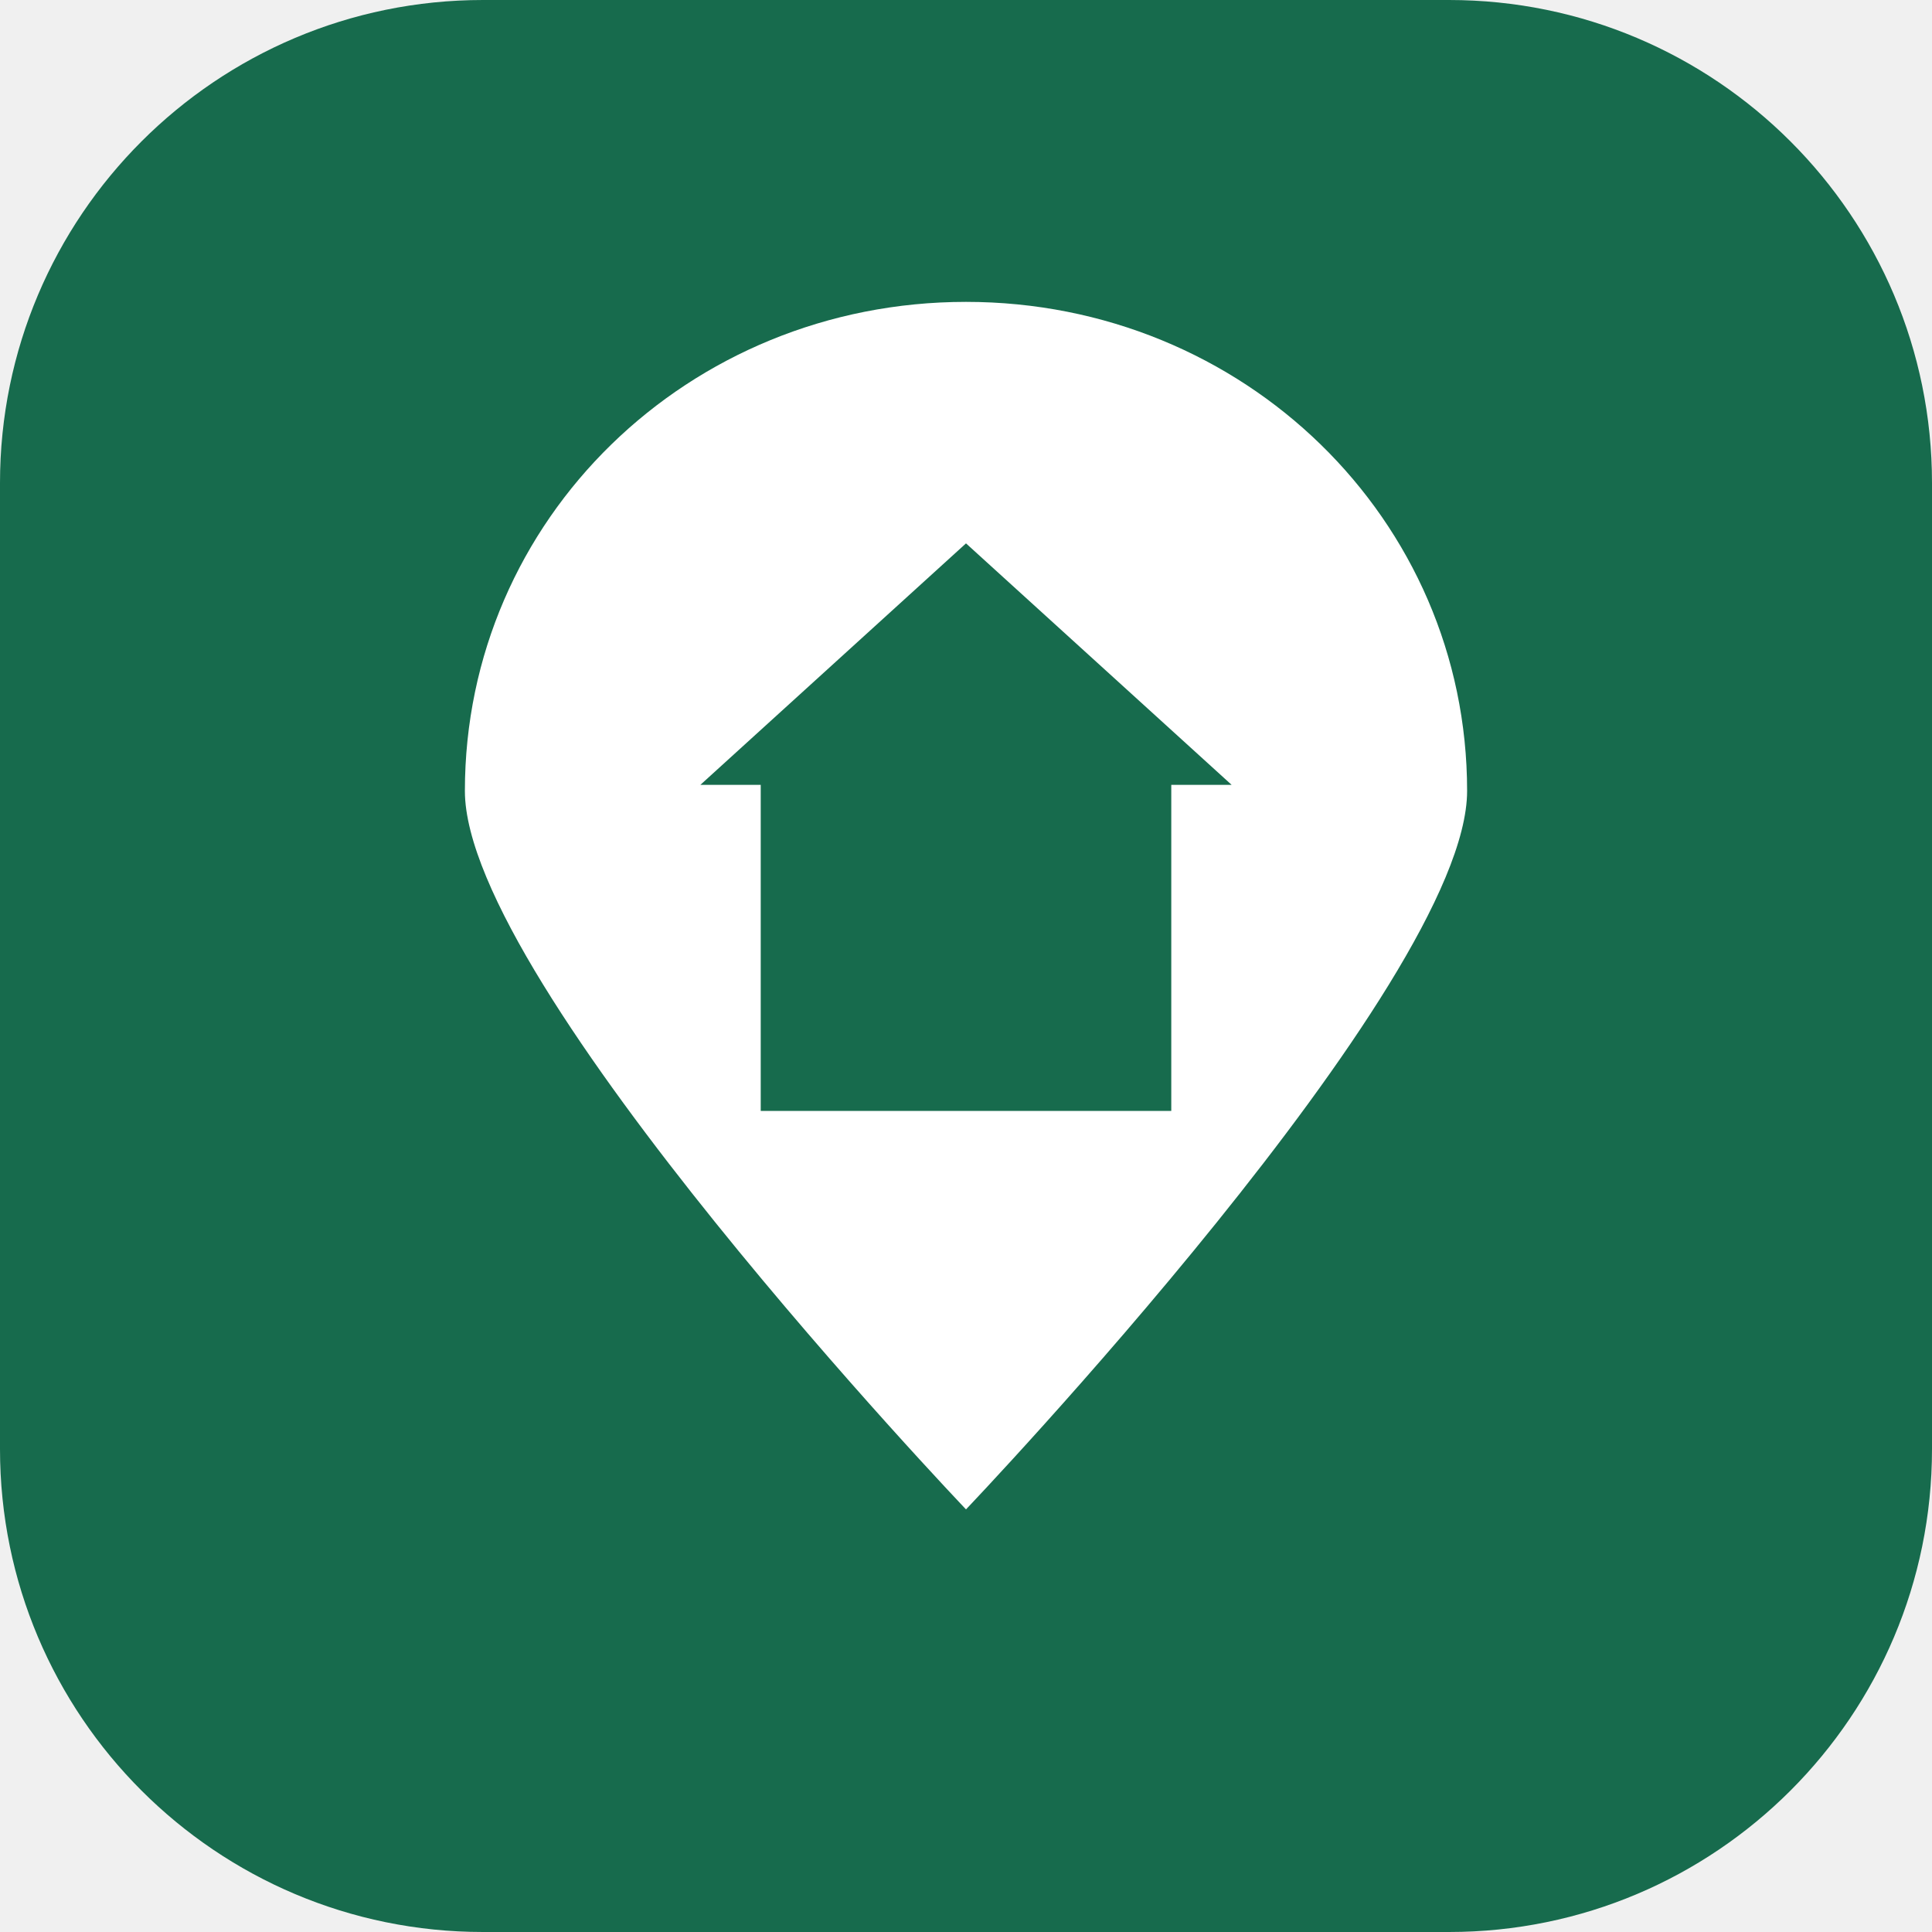
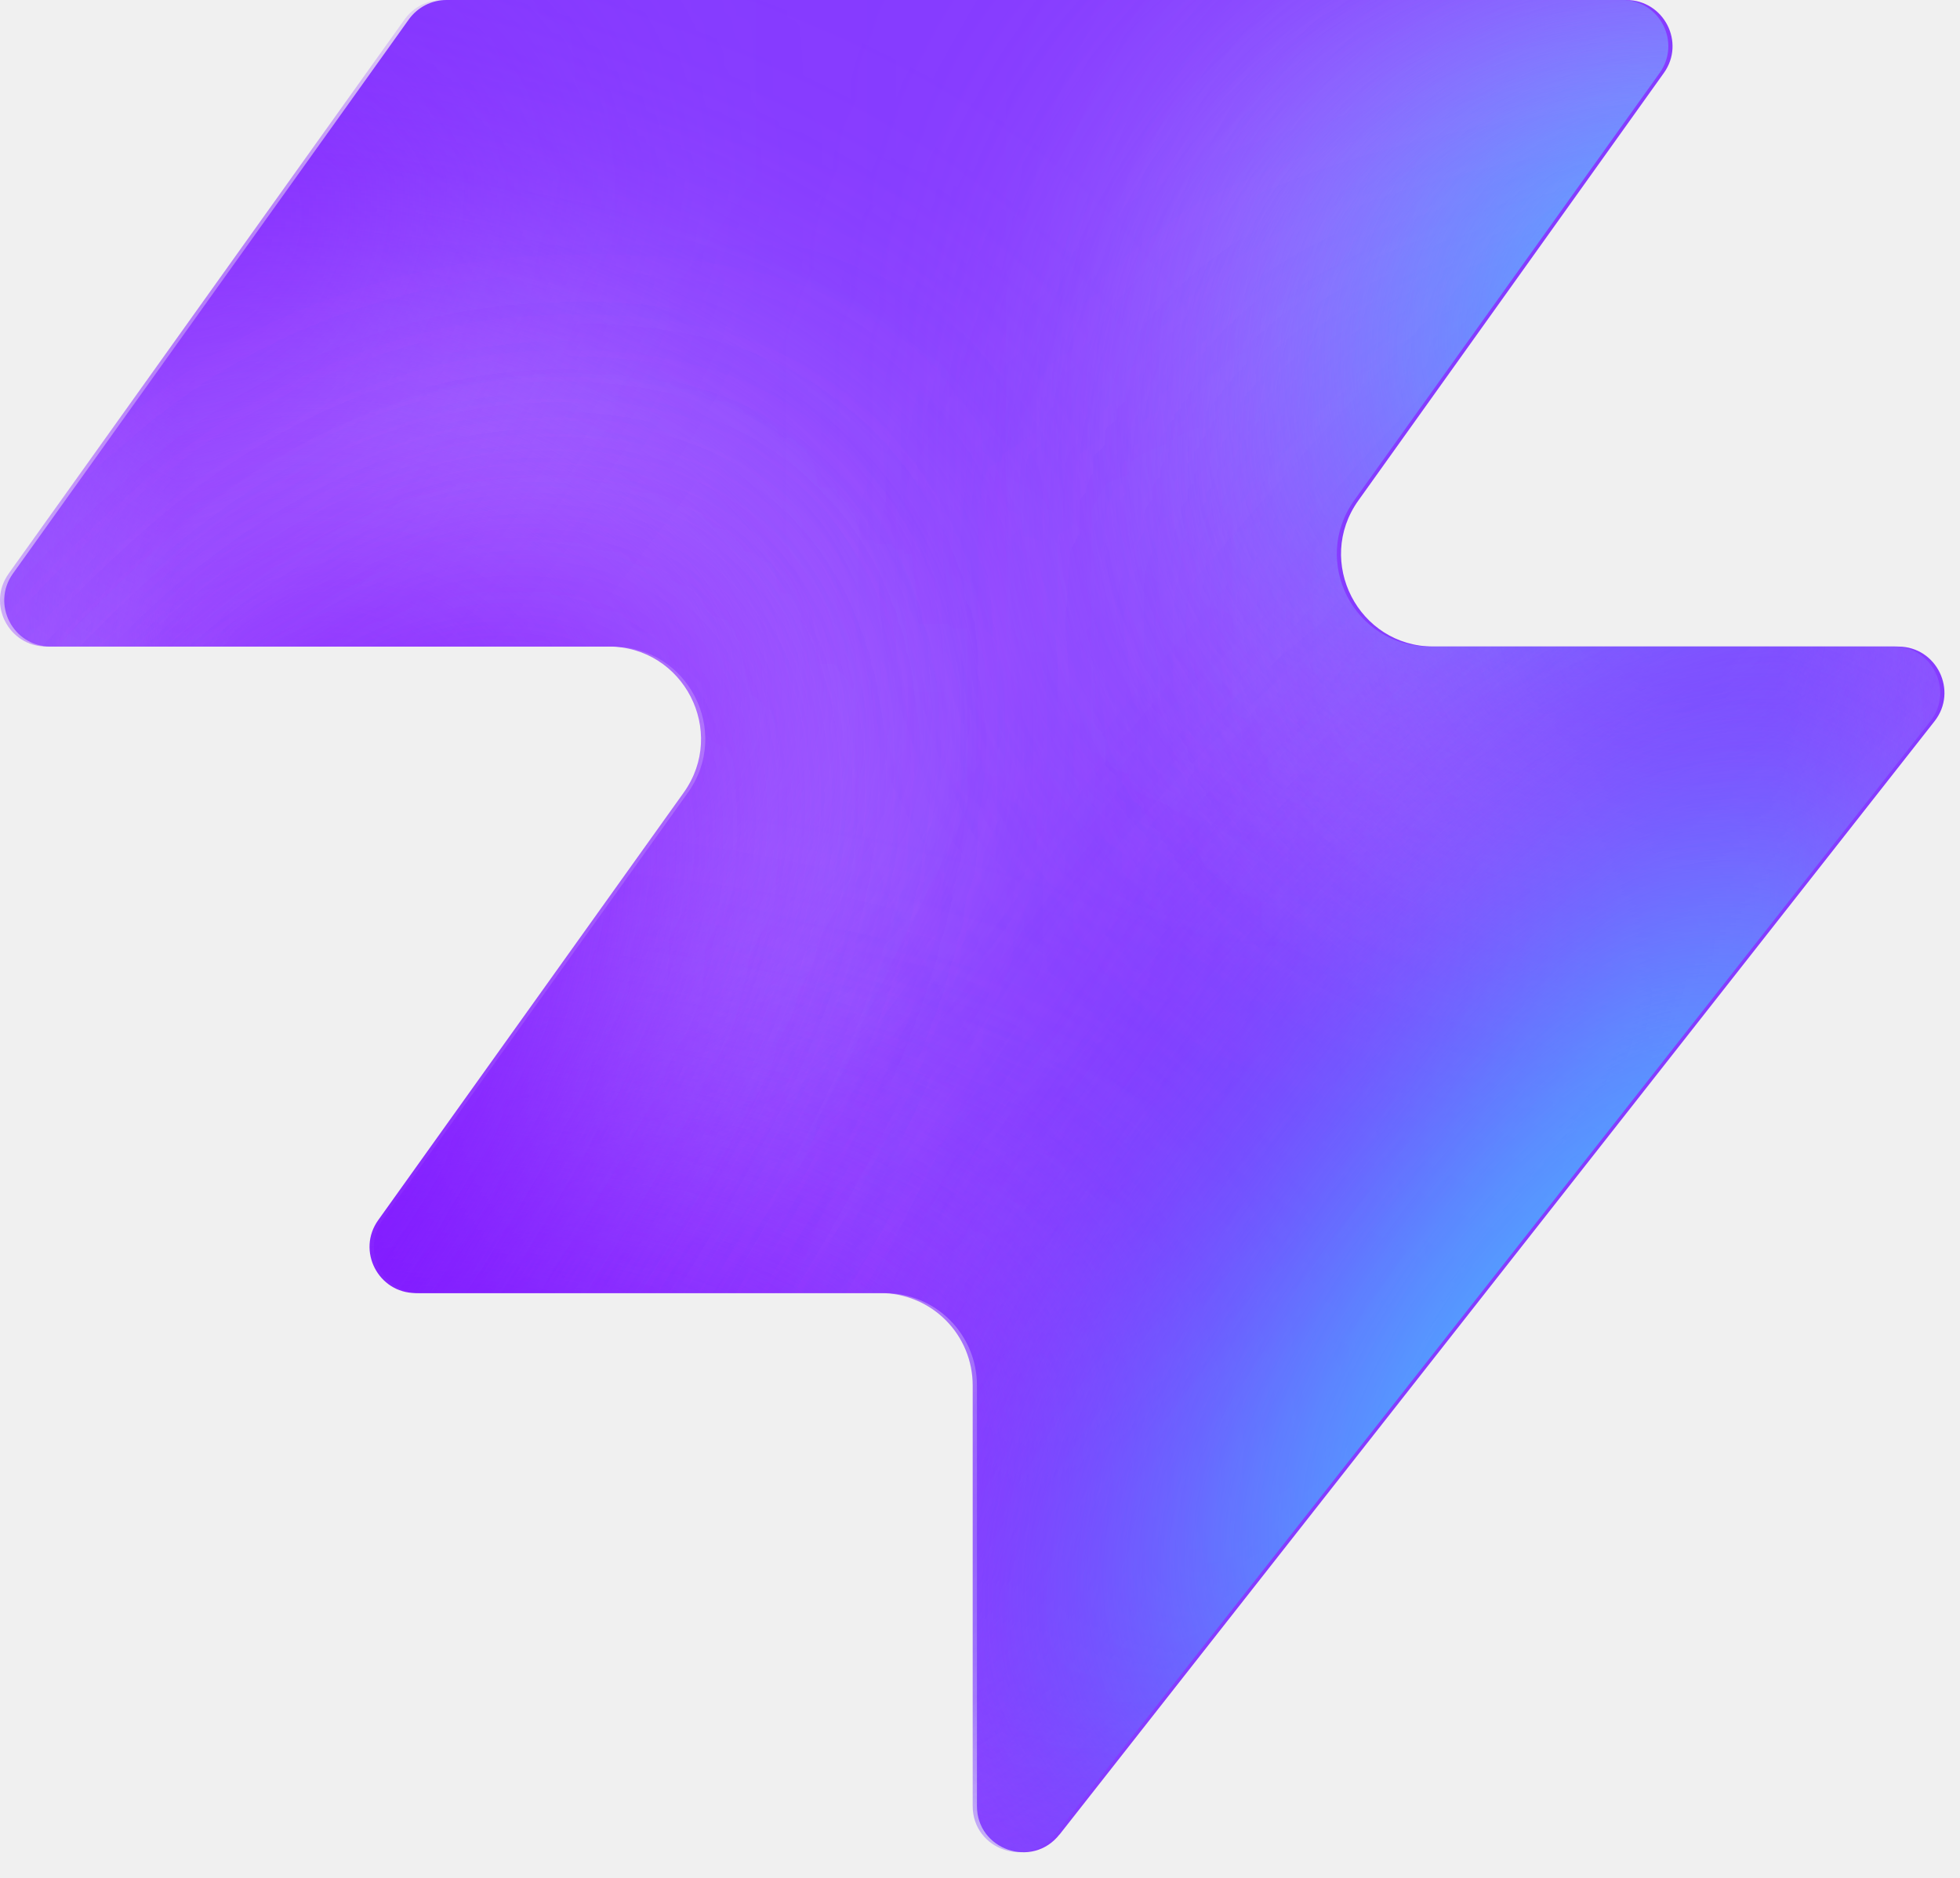
- <svg xmlns="http://www.w3.org/2000/svg" viewBox="0 0 32 32">
-   <rect width="32" height="32" rx="8" fill="#176B4D" />
-   <path d="M16 5c-4.6 0-8.3 3.6-8.3 8.1C7.7 16.3 16 25 16 25s8.3-8.7 8.3-11.9C24.3 8.6 20.6 5 16 5Z" fill="#ffffff" />
-   <path d="M16 9 11.6 13H20.4Z M12.6 13V18.4H19.4V13Z" fill="#176B4D" />
+ <svg xmlns="http://www.w3.org/2000/svg" width="48" height="46" fill="none" viewBox="0 0 48 46">
+   <path fill="#863bff" d="M25.946 44.938c-.664.845-2.021.375-2.021-.698V33.937a2.26 2.26 0 0 0-2.262-2.262H10.287c-.92 0-1.456-1.04-.92-1.788l7.48-10.471c1.07-1.497 0-3.578-1.842-3.578H1.237c-.92 0-1.456-1.04-.92-1.788L10.013.474c.214-.297.556-.474.92-.474h28.894c.92 0 1.456 1.04.92 1.788l-7.48 10.471c-1.07 1.498 0 3.579 1.842 3.579h11.377c.943 0 1.473 1.088.89 1.83L25.947 44.94z" style="fill:#863bff;fill:color(display-p3 .525 .23 1);fill-opacity:1" />
+   <mask id="a" width="48" height="46" x="0" y="0" maskUnits="userSpaceOnUse" style="mask-type:alpha">
+     <path fill="#000" d="M25.842 44.938c-.664.844-2.021.375-2.021-.698V33.937a2.26 2.26 0 0 0-2.262-2.262H10.183c-.92 0-1.456-1.04-.92-1.788l7.48-10.471c1.07-1.498 0-3.579-1.842-3.579H1.133c-.92 0-1.456-1.04-.92-1.787L9.91.473c.214-.297.556-.474.92-.474h28.894c.92 0 1.456 1.04.92 1.788l-7.48 10.471c-1.07 1.498 0 3.578 1.842 3.578h11.377c.943 0 1.473 1.088.89 1.832L25.843 44.94z" style="fill:#000;fill-opacity:1" />
+   </mask>
+   <g mask="url(#a)">
+     <g filter="url(#b)">
+       <ellipse cx="5.508" cy="14.704" fill="#ede6ff" rx="5.508" ry="14.704" style="fill:#ede6ff;fill:color(display-p3 .927 .903 1);fill-opacity:1" transform="matrix(.00324 1 1 -.00324 -4.47 31.516)" />
+     </g>
+     <g filter="url(#c)">
+       <ellipse cx="10.399" cy="29.851" fill="#ede6ff" rx="10.399" ry="29.851" style="fill:#ede6ff;fill:color(display-p3 .927 .903 1);fill-opacity:1" transform="matrix(.00324 1 1 -.00324 -39.328 7.883)" />
+     </g>
+     <g filter="url(#d)">
+       <ellipse cx="5.508" cy="30.487" fill="#7e14ff" rx="5.508" ry="30.487" style="fill:#7e14ff;fill:color(display-p3 .492 .077 1);fill-opacity:1" transform="rotate(89.814 -25.913 -14.639)scale(1 -1)" />
+     </g>
+     <g filter="url(#e)">
+       <ellipse cx="5.508" cy="30.599" fill="#7e14ff" rx="5.508" ry="30.599" style="fill:#7e14ff;fill:color(display-p3 .492 .077 1);fill-opacity:1" transform="rotate(89.814 -32.644 -3.334)scale(1 -1)" />
+     </g>
+     <g filter="url(#f)">
+       <ellipse cx="5.508" cy="30.599" fill="#7e14ff" rx="5.508" ry="30.599" style="fill:#7e14ff;fill:color(display-p3 .492 .077 1);fill-opacity:1" transform="matrix(.00324 1 1 -.00324 -34.34 30.47)" />
+     </g>
+     <g filter="url(#g)">
+       <ellipse cx="14.072" cy="22.078" fill="#ede6ff" rx="14.072" ry="22.078" style="fill:#ede6ff;fill:color(display-p3 .927 .903 1);fill-opacity:1" transform="rotate(93.35 24.506 48.493)scale(-1 1)" />
+     </g>
+     <g filter="url(#h)">
+       <ellipse cx="3.47" cy="21.501" fill="#7e14ff" rx="3.47" ry="21.501" style="fill:#7e14ff;fill:color(display-p3 .492 .077 1);fill-opacity:1" transform="rotate(89.009 28.708 47.59)scale(-1 1)" />
+     </g>
+     <g filter="url(#i)">
+       <ellipse cx="3.47" cy="21.501" fill="#7e14ff" rx="3.47" ry="21.501" style="fill:#7e14ff;fill:color(display-p3 .492 .077 1);fill-opacity:1" transform="rotate(89.009 28.708 47.59)scale(-1 1)" />
+     </g>
+     <g filter="url(#j)">
+       <ellipse cx=".387" cy="8.972" fill="#7e14ff" rx="4.407" ry="29.108" style="fill:#7e14ff;fill:color(display-p3 .492 .077 1);fill-opacity:1" transform="rotate(39.51 .387 8.972)" />
+     </g>
+     <g filter="url(#k)">
+       <ellipse cx="47.523" cy="-6.092" fill="#7e14ff" rx="4.407" ry="29.108" style="fill:#7e14ff;fill:color(display-p3 .492 .077 1);fill-opacity:1" transform="rotate(37.892 47.523 -6.092)" />
+     </g>
+     <g filter="url(#l)">
+       <ellipse cx="41.412" cy="6.333" fill="#47bfff" rx="5.971" ry="9.665" style="fill:#47bfff;fill:color(display-p3 .28 .748 1);fill-opacity:1" transform="rotate(37.892 41.412 6.333)" />
+     </g>
+     <g filter="url(#m)">
+       <ellipse cx="-1.879" cy="38.332" fill="#7e14ff" rx="4.407" ry="29.108" style="fill:#7e14ff;fill:color(display-p3 .492 .077 1);fill-opacity:1" transform="rotate(37.892 -1.88 38.332)" />
+     </g>
+     <g filter="url(#n)">
+       <ellipse cx="-1.879" cy="38.332" fill="#7e14ff" rx="4.407" ry="29.108" style="fill:#7e14ff;fill:color(display-p3 .492 .077 1);fill-opacity:1" transform="rotate(37.892 -1.88 38.332)" />
+     </g>
+     <g filter="url(#o)">
+       <ellipse cx="35.651" cy="29.907" fill="#7e14ff" rx="4.407" ry="29.108" style="fill:#7e14ff;fill:color(display-p3 .492 .077 1);fill-opacity:1" transform="rotate(37.892 35.651 29.907)" />
+     </g>
+     <g filter="url(#p)">
+       <ellipse cx="38.418" cy="32.4" fill="#47bfff" rx="5.971" ry="15.297" style="fill:#47bfff;fill:color(display-p3 .28 .748 1);fill-opacity:1" transform="rotate(37.892 38.418 32.4)" />
+     </g>
+   </g>
+   <defs>
+     <filter id="b" width="60.045" height="41.654" x="-19.77" y="16.149" color-interpolation-filters="sRGB" filterUnits="userSpaceOnUse">
+       <feFlood flood-opacity="0" result="BackgroundImageFix" />
+       <feBlend in="SourceGraphic" in2="BackgroundImageFix" result="shape" />
+       <feGaussianBlur result="effect1_foregroundBlur_2002_17158" stdDeviation="7.659" />
+     </filter>
+     <filter id="c" width="90.34" height="51.437" x="-54.613" y="-7.533" color-interpolation-filters="sRGB" filterUnits="userSpaceOnUse">
+       <feFlood flood-opacity="0" result="BackgroundImageFix" />
+       <feBlend in="SourceGraphic" in2="BackgroundImageFix" result="shape" />
+       <feGaussianBlur result="effect1_foregroundBlur_2002_17158" stdDeviation="7.659" />
+     </filter>
+     <filter id="d" width="79.355" height="29.4" x="-49.64" y="2.03" color-interpolation-filters="sRGB" filterUnits="userSpaceOnUse">
+       <feFlood flood-opacity="0" result="BackgroundImageFix" />
+       <feBlend in="SourceGraphic" in2="BackgroundImageFix" result="shape" />
+       <feGaussianBlur result="effect1_foregroundBlur_2002_17158" stdDeviation="4.596" />
+     </filter>
+     <filter id="e" width="79.579" height="29.4" x="-45.045" y="20.029" color-interpolation-filters="sRGB" filterUnits="userSpaceOnUse">
+       <feFlood flood-opacity="0" result="BackgroundImageFix" />
+       <feBlend in="SourceGraphic" in2="BackgroundImageFix" result="shape" />
+       <feGaussianBlur result="effect1_foregroundBlur_2002_17158" stdDeviation="4.596" />
+     </filter>
+     <filter id="f" width="79.579" height="29.4" x="-43.513" y="21.178" color-interpolation-filters="sRGB" filterUnits="userSpaceOnUse">
+       <feFlood flood-opacity="0" result="BackgroundImageFix" />
+       <feBlend in="SourceGraphic" in2="BackgroundImageFix" result="shape" />
+       <feGaussianBlur result="effect1_foregroundBlur_2002_17158" stdDeviation="4.596" />
+     </filter>
+     <filter id="g" width="74.749" height="58.852" x="15.756" y="-17.901" color-interpolation-filters="sRGB" filterUnits="userSpaceOnUse">
+       <feFlood flood-opacity="0" result="BackgroundImageFix" />
+       <feBlend in="SourceGraphic" in2="BackgroundImageFix" result="shape" />
+       <feGaussianBlur result="effect1_foregroundBlur_2002_17158" stdDeviation="7.659" />
+     </filter>
+     <filter id="h" width="61.377" height="25.362" x="23.548" y="2.284" color-interpolation-filters="sRGB" filterUnits="userSpaceOnUse">
+       <feFlood flood-opacity="0" result="BackgroundImageFix" />
+       <feBlend in="SourceGraphic" in2="BackgroundImageFix" result="shape" />
+       <feGaussianBlur result="effect1_foregroundBlur_2002_17158" stdDeviation="4.596" />
+     </filter>
+     <filter id="i" width="61.377" height="25.362" x="23.548" y="2.284" color-interpolation-filters="sRGB" filterUnits="userSpaceOnUse">
+       <feFlood flood-opacity="0" result="BackgroundImageFix" />
+       <feBlend in="SourceGraphic" in2="BackgroundImageFix" result="shape" />
+       <feGaussianBlur result="effect1_foregroundBlur_2002_17158" stdDeviation="4.596" />
+     </filter>
+     <filter id="j" width="56.045" height="63.649" x="-27.636" y="-22.853" color-interpolation-filters="sRGB" filterUnits="userSpaceOnUse">
+       <feFlood flood-opacity="0" result="BackgroundImageFix" />
+       <feBlend in="SourceGraphic" in2="BackgroundImageFix" result="shape" />
+       <feGaussianBlur result="effect1_foregroundBlur_2002_17158" stdDeviation="4.596" />
+     </filter>
+     <filter id="k" width="54.814" height="64.646" x="20.116" y="-38.415" color-interpolation-filters="sRGB" filterUnits="userSpaceOnUse">
+       <feFlood flood-opacity="0" result="BackgroundImageFix" />
+       <feBlend in="SourceGraphic" in2="BackgroundImageFix" result="shape" />
+       <feGaussianBlur result="effect1_foregroundBlur_2002_17158" stdDeviation="4.596" />
+     </filter>
+     <filter id="l" width="33.541" height="35.313" x="24.641" y="-11.323" color-interpolation-filters="sRGB" filterUnits="userSpaceOnUse">
+       <feFlood flood-opacity="0" result="BackgroundImageFix" />
+       <feBlend in="SourceGraphic" in2="BackgroundImageFix" result="shape" />
+       <feGaussianBlur result="effect1_foregroundBlur_2002_17158" stdDeviation="4.596" />
+     </filter>
+     <filter id="m" width="54.814" height="64.646" x="-29.286" y="6.009" color-interpolation-filters="sRGB" filterUnits="userSpaceOnUse">
+       <feFlood flood-opacity="0" result="BackgroundImageFix" />
+       <feBlend in="SourceGraphic" in2="BackgroundImageFix" result="shape" />
+       <feGaussianBlur result="effect1_foregroundBlur_2002_17158" stdDeviation="4.596" />
+     </filter>
+     <filter id="n" width="54.814" height="64.646" x="-29.286" y="6.009" color-interpolation-filters="sRGB" filterUnits="userSpaceOnUse">
+       <feFlood flood-opacity="0" result="BackgroundImageFix" />
+       <feBlend in="SourceGraphic" in2="BackgroundImageFix" result="shape" />
+       <feGaussianBlur result="effect1_foregroundBlur_2002_17158" stdDeviation="4.596" />
+     </filter>
+     <filter id="o" width="54.814" height="64.646" x="8.244" y="-2.416" color-interpolation-filters="sRGB" filterUnits="userSpaceOnUse">
+       <feFlood flood-opacity="0" result="BackgroundImageFix" />
+       <feBlend in="SourceGraphic" in2="BackgroundImageFix" result="shape" />
+       <feGaussianBlur result="effect1_foregroundBlur_2002_17158" stdDeviation="4.596" />
+     </filter>
+     <filter id="p" width="39.409" height="43.623" x="18.713" y="10.588" color-interpolation-filters="sRGB" filterUnits="userSpaceOnUse">
+       <feFlood flood-opacity="0" result="BackgroundImageFix" />
+       <feBlend in="SourceGraphic" in2="BackgroundImageFix" result="shape" />
+       <feGaussianBlur result="effect1_foregroundBlur_2002_17158" stdDeviation="4.596" />
+     </filter>
+   </defs>
</svg>
